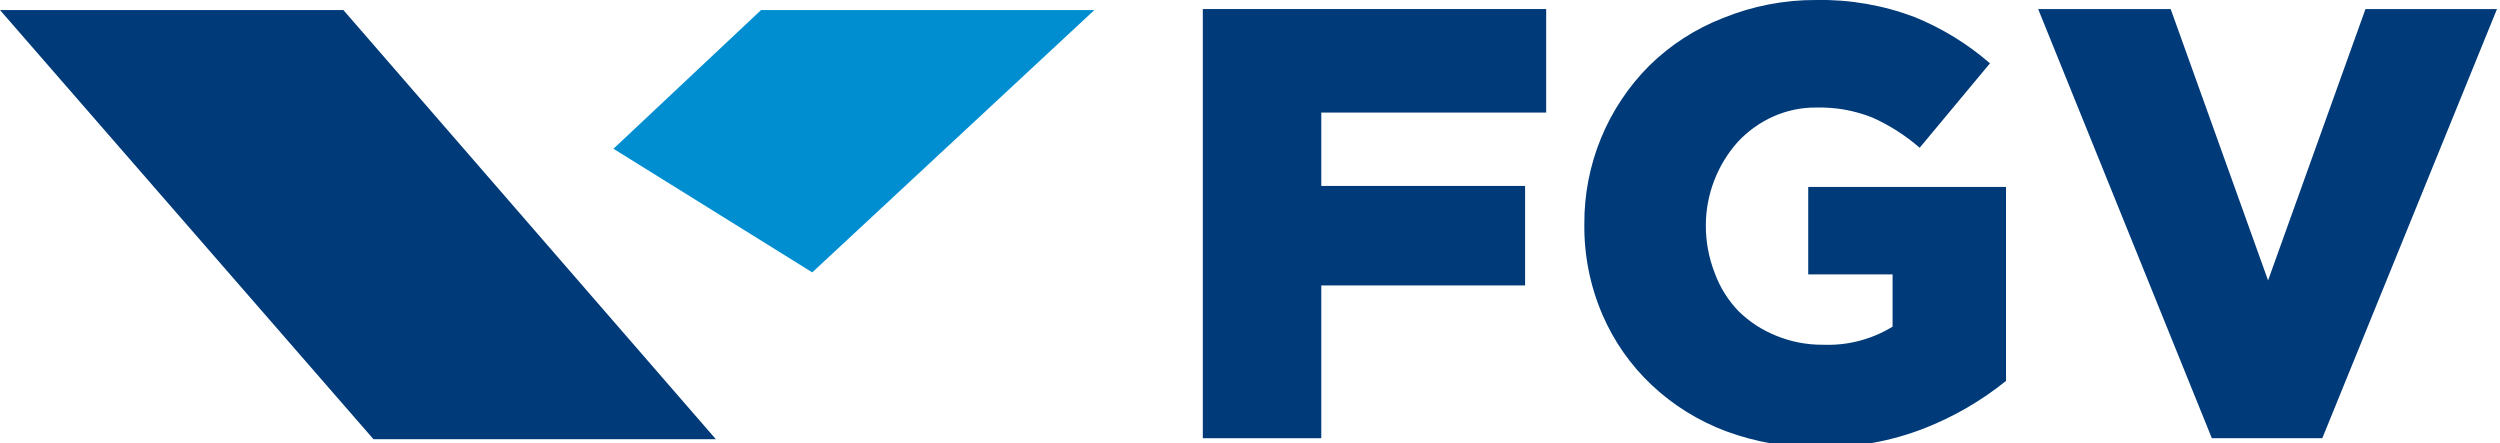
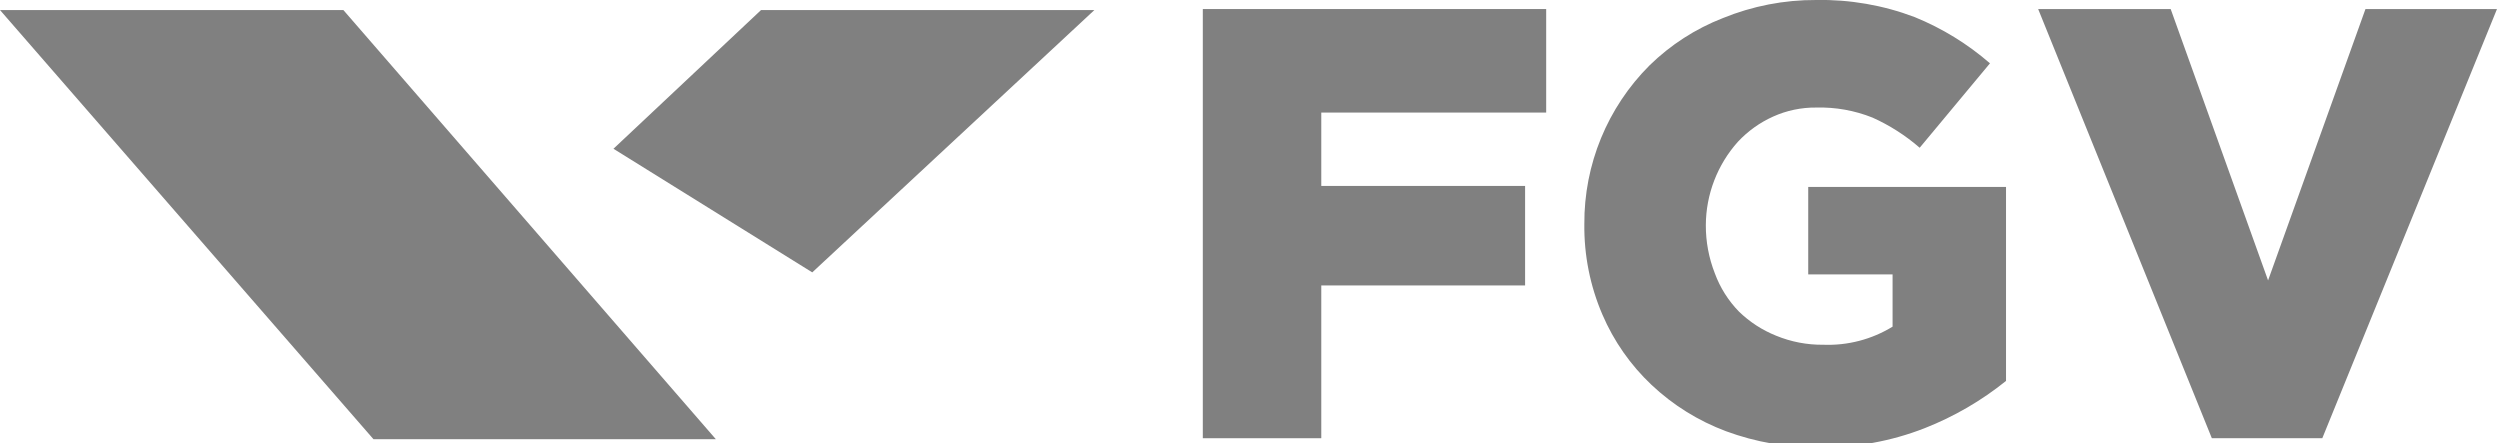
<svg xmlns="http://www.w3.org/2000/svg" width="px" height="98px" viewBox="0 0 554 98" version="1.1">
  <defs>
    <clipPath id="clip1">
      <path d="M 451 2 L 553.332 2 L 553.332 98 L 451 98 Z M 451 2 " />
    </clipPath>
  </defs>
  <g id="surface1">
-     <path style=" stroke:none;fill-rule:nonzero;fill:rgb(0%,22.745%,47.451%);fill-opacity:1;" d="M 266.543 2.004 L 266.543 97.109 L 292.797 97.109 L 292.797 63.254 L 337.961 63.254 L 337.961 41.203 L 292.797 41.203 L 292.797 24.945 L 342.633 24.945 L 342.633 2.004 Z M 266.543 2.004 " />
-     <path style=" stroke:none;fill-rule:nonzero;fill:rgb(0%,22.745%,47.451%);fill-opacity:1;" d="M 403.152 99.113 C 396.094 99.211 389.078 98 382.461 95.551 C 376.348 93.262 370.75 89.781 365.996 85.305 C 361.332 80.91 357.621 75.605 355.094 69.715 C 352.371 63.387 351.008 56.559 351.09 49.668 C 351.004 36.473 356.211 23.793 365.551 14.477 C 370.207 9.93 375.73 6.367 381.793 4.008 C 388.359 1.328 395.391 -0.035 402.484 0 C 409.926 -0.137 417.328 1.148 424.289 3.785 C 430.375 6.262 436.012 9.723 440.977 14.031 L 425.402 32.742 C 422.262 30.012 418.738 27.762 414.945 26.059 C 410.984 24.477 406.746 23.719 402.484 23.832 C 399.188 23.797 395.922 24.48 392.918 25.836 C 389.977 27.156 387.332 29.051 385.129 31.406 C 380.578 36.488 378.043 43.062 378.012 49.891 C 377.996 53.551 378.676 57.176 380.012 60.582 C 381.176 63.75 382.996 66.633 385.352 69.047 C 387.723 71.348 390.52 73.164 393.586 74.391 C 396.902 75.754 400.457 76.438 404.043 76.395 C 409.441 76.605 414.785 75.211 419.395 72.387 L 419.395 60.805 L 400.703 60.805 L 400.703 41.426 L 444.535 41.426 L 444.535 84.414 C 439.09 88.793 433.016 92.324 426.512 94.883 C 419.074 97.793 411.141 99.23 403.152 99.113 " />
+     <path style=" stroke:none;fill-rule:nonzero;fill:gray;fill-opacity:1;" d="M 266.543 2.004 L 266.543 97.109 L 292.797 97.109 L 292.797 63.254 L 337.961 63.254 L 337.961 41.203 L 292.797 41.203 L 292.797 24.945 L 342.633 24.945 L 342.633 2.004 Z M 266.543 2.004 " />
+     <path style=" stroke:none;fill-rule:nonzero;fill:gray;fill-opacity:1;" d="M 403.152 99.113 C 396.094 99.211 389.078 98 382.461 95.551 C 376.348 93.262 370.75 89.781 365.996 85.305 C 361.332 80.91 357.621 75.605 355.094 69.715 C 352.371 63.387 351.008 56.559 351.09 49.668 C 351.004 36.473 356.211 23.793 365.551 14.477 C 370.207 9.93 375.73 6.367 381.793 4.008 C 388.359 1.328 395.391 -0.035 402.484 0 C 409.926 -0.137 417.328 1.148 424.289 3.785 C 430.375 6.262 436.012 9.723 440.977 14.031 L 425.402 32.742 C 422.262 30.012 418.738 27.762 414.945 26.059 C 410.984 24.477 406.746 23.719 402.484 23.832 C 399.188 23.797 395.922 24.48 392.918 25.836 C 389.977 27.156 387.332 29.051 385.129 31.406 C 380.578 36.488 378.043 43.062 378.012 49.891 C 377.996 53.551 378.676 57.176 380.012 60.582 C 381.176 63.75 382.996 66.633 385.352 69.047 C 387.723 71.348 390.52 73.164 393.586 74.391 C 396.902 75.754 400.457 76.438 404.043 76.395 C 409.441 76.605 414.785 75.211 419.395 72.387 L 419.395 60.805 L 400.703 60.805 L 400.703 41.426 L 444.535 41.426 L 444.535 84.414 C 439.09 88.793 433.016 92.324 426.512 94.883 C 419.074 97.793 411.141 99.23 403.152 99.113 " />
    <g clip-path="url(#clip1)" clip-rule="nonzero">
-       <path style=" stroke:none;fill-rule:nonzero;fill:rgb(0%,22.745%,47.451%);fill-opacity:1;" d="M 451.656 2.004 L 481.023 2.004 L 502.605 62.141 L 524.188 2.004 L 553.332 2.004 L 514.621 97.109 L 490.145 97.109 Z M 451.656 2.004 " />
+       <path style=" stroke:none;fill-rule:nonzero;fill:gray;fill-opacity:1;" d="M 451.656 2.004 L 481.023 2.004 L 502.605 62.141 L 524.188 2.004 L 553.332 2.004 L 514.621 97.109 L 490.145 97.109 Z M 451.656 2.004 " />
    </g>
-     <path style=" stroke:none;fill-rule:evenodd;fill:rgb(0%,55.686%,81.961%);fill-opacity:1;" d="M 135.941 32.965 L 168.648 2.227 L 242.516 2.227 L 179.996 60.359 Z M 135.941 32.965 " />
-     <path style=" stroke:none;fill-rule:evenodd;fill:rgb(0%,22.745%,47.451%);fill-opacity:1;" d="M 0 2.227 L 76.09 2.227 L 158.637 97.332 L 82.766 97.332 Z M 0 2.227 " />
+     <path style=" stroke:none;fill-rule:evenodd;fill:gray;fill-opacity:1;" d="M 135.941 32.965 L 168.648 2.227 L 242.516 2.227 L 179.996 60.359 Z M 135.941 32.965 " />
+     <path style=" stroke:none;fill-rule:evenodd;fill:gray;fill-opacity:1;" d="M 0 2.227 L 76.09 2.227 L 158.637 97.332 L 82.766 97.332 Z M 0 2.227 " />
  </g>
</svg>
